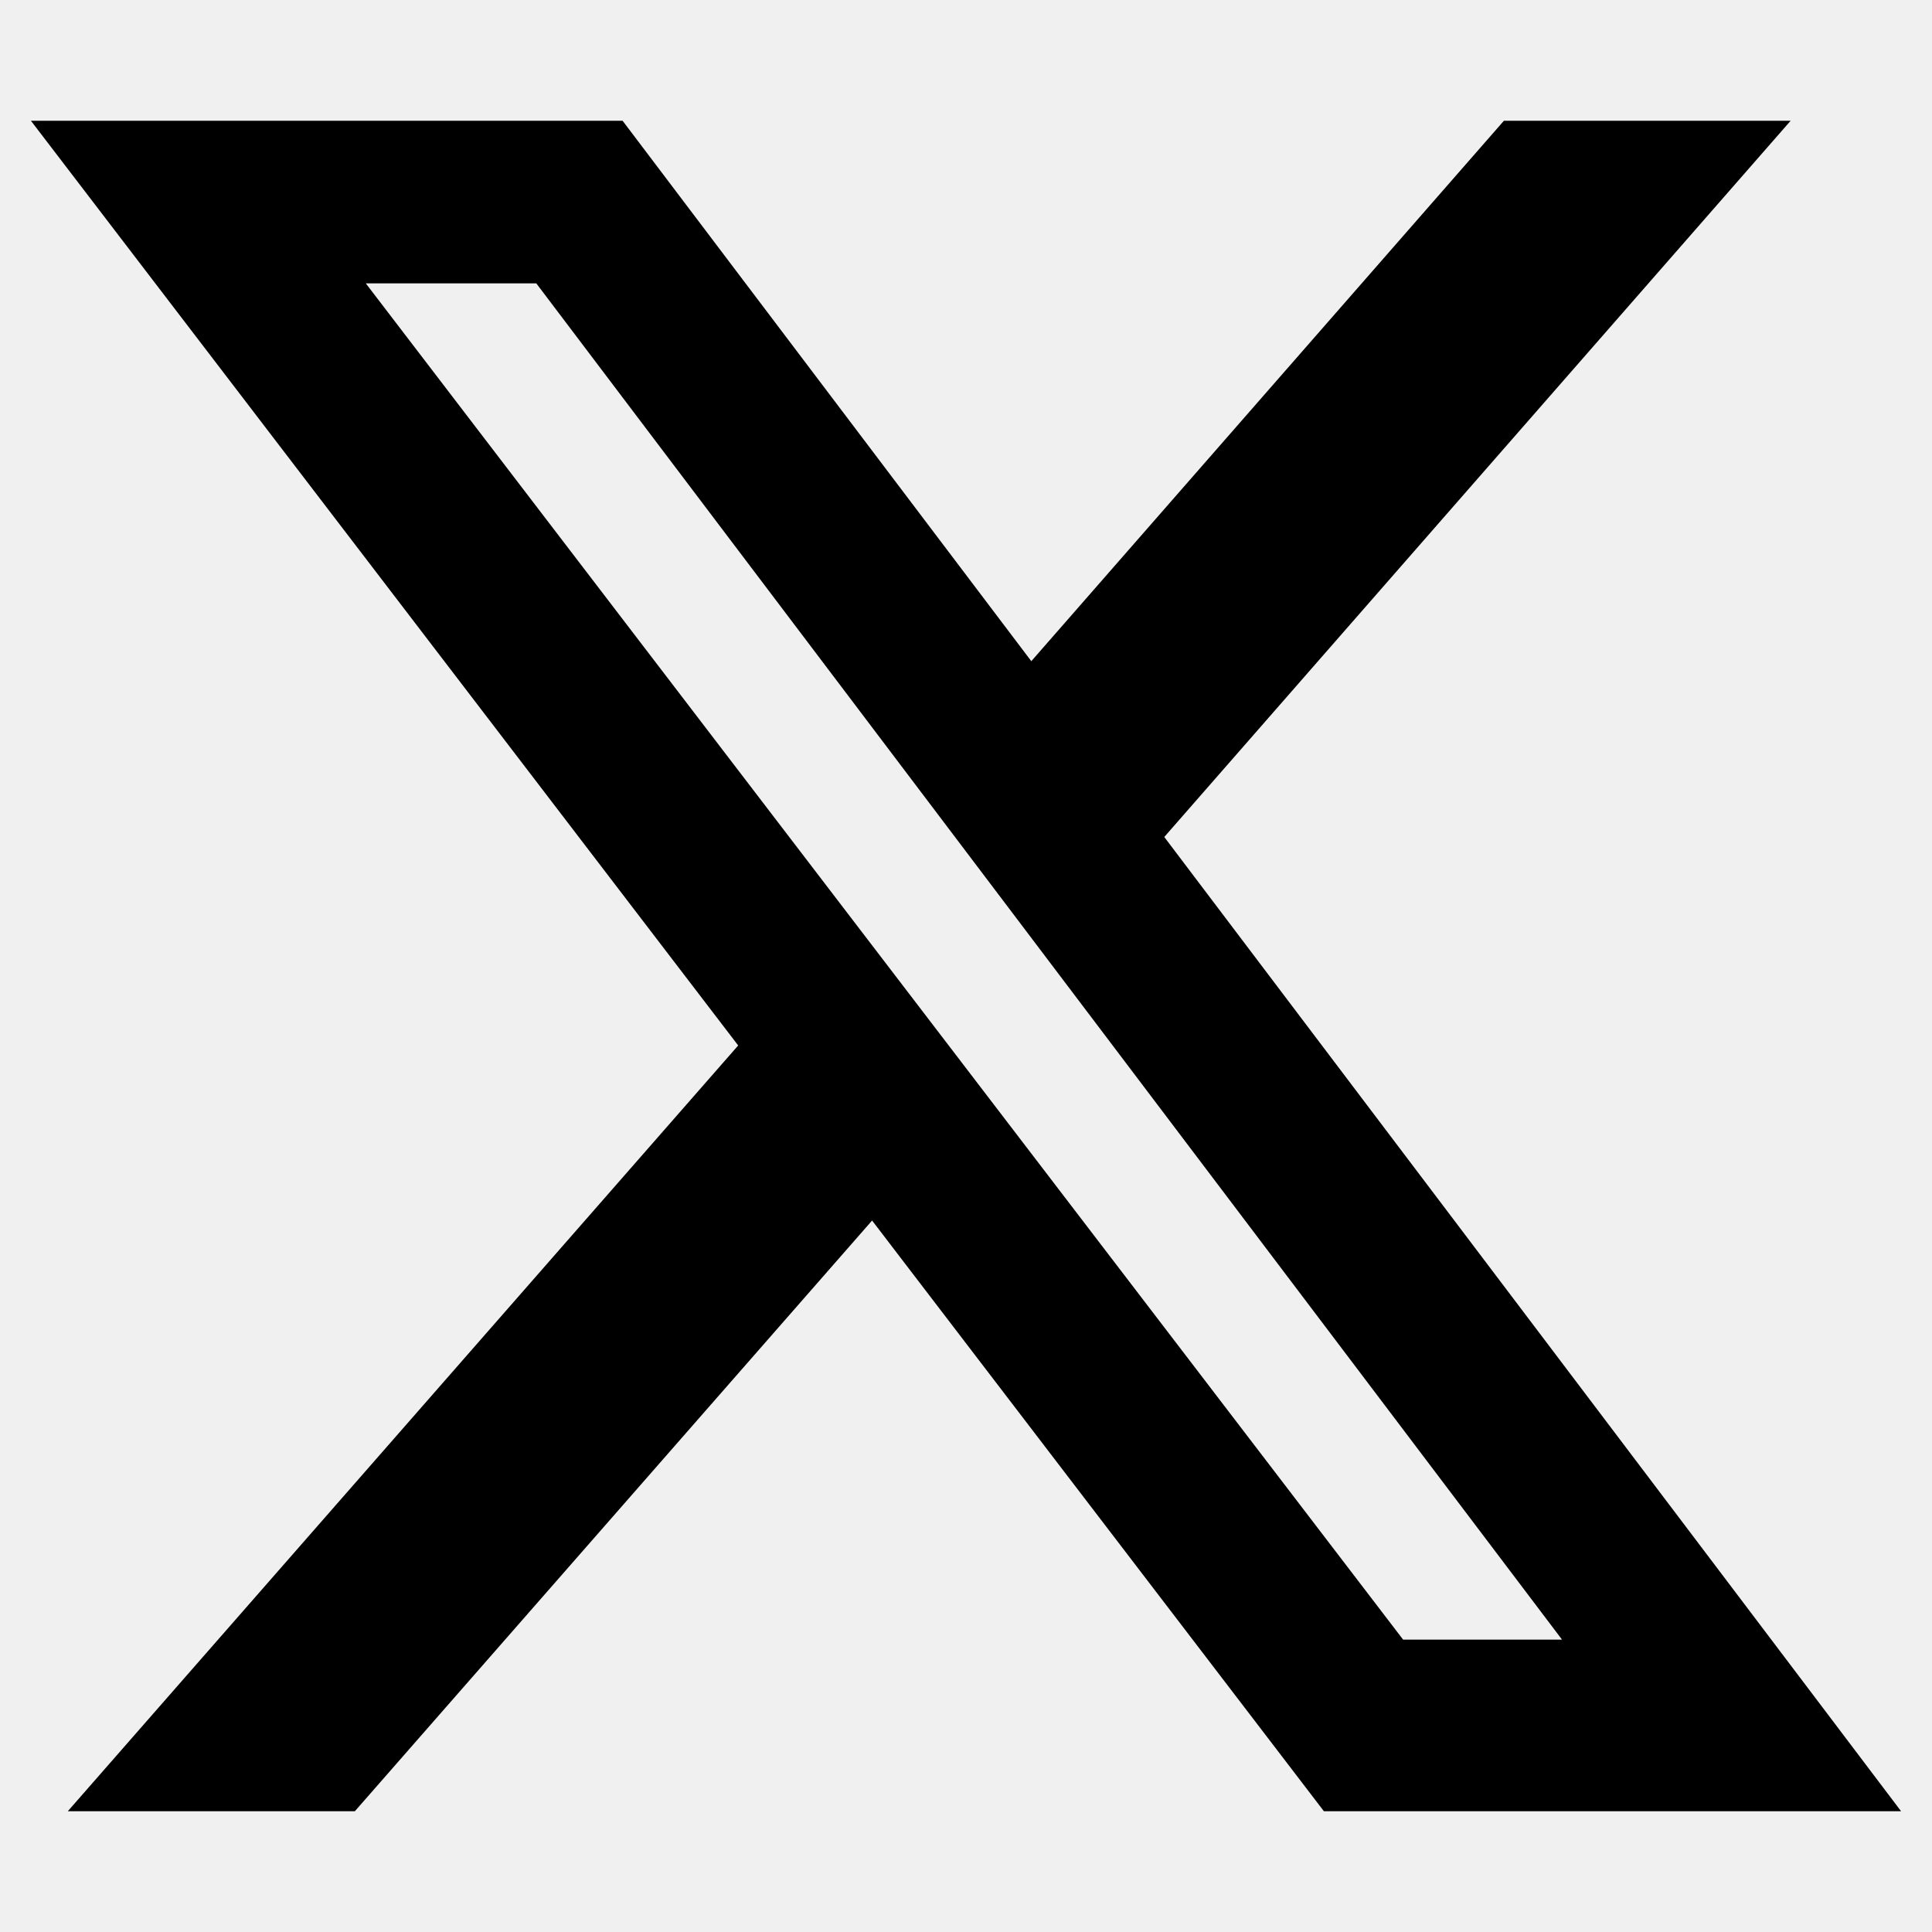
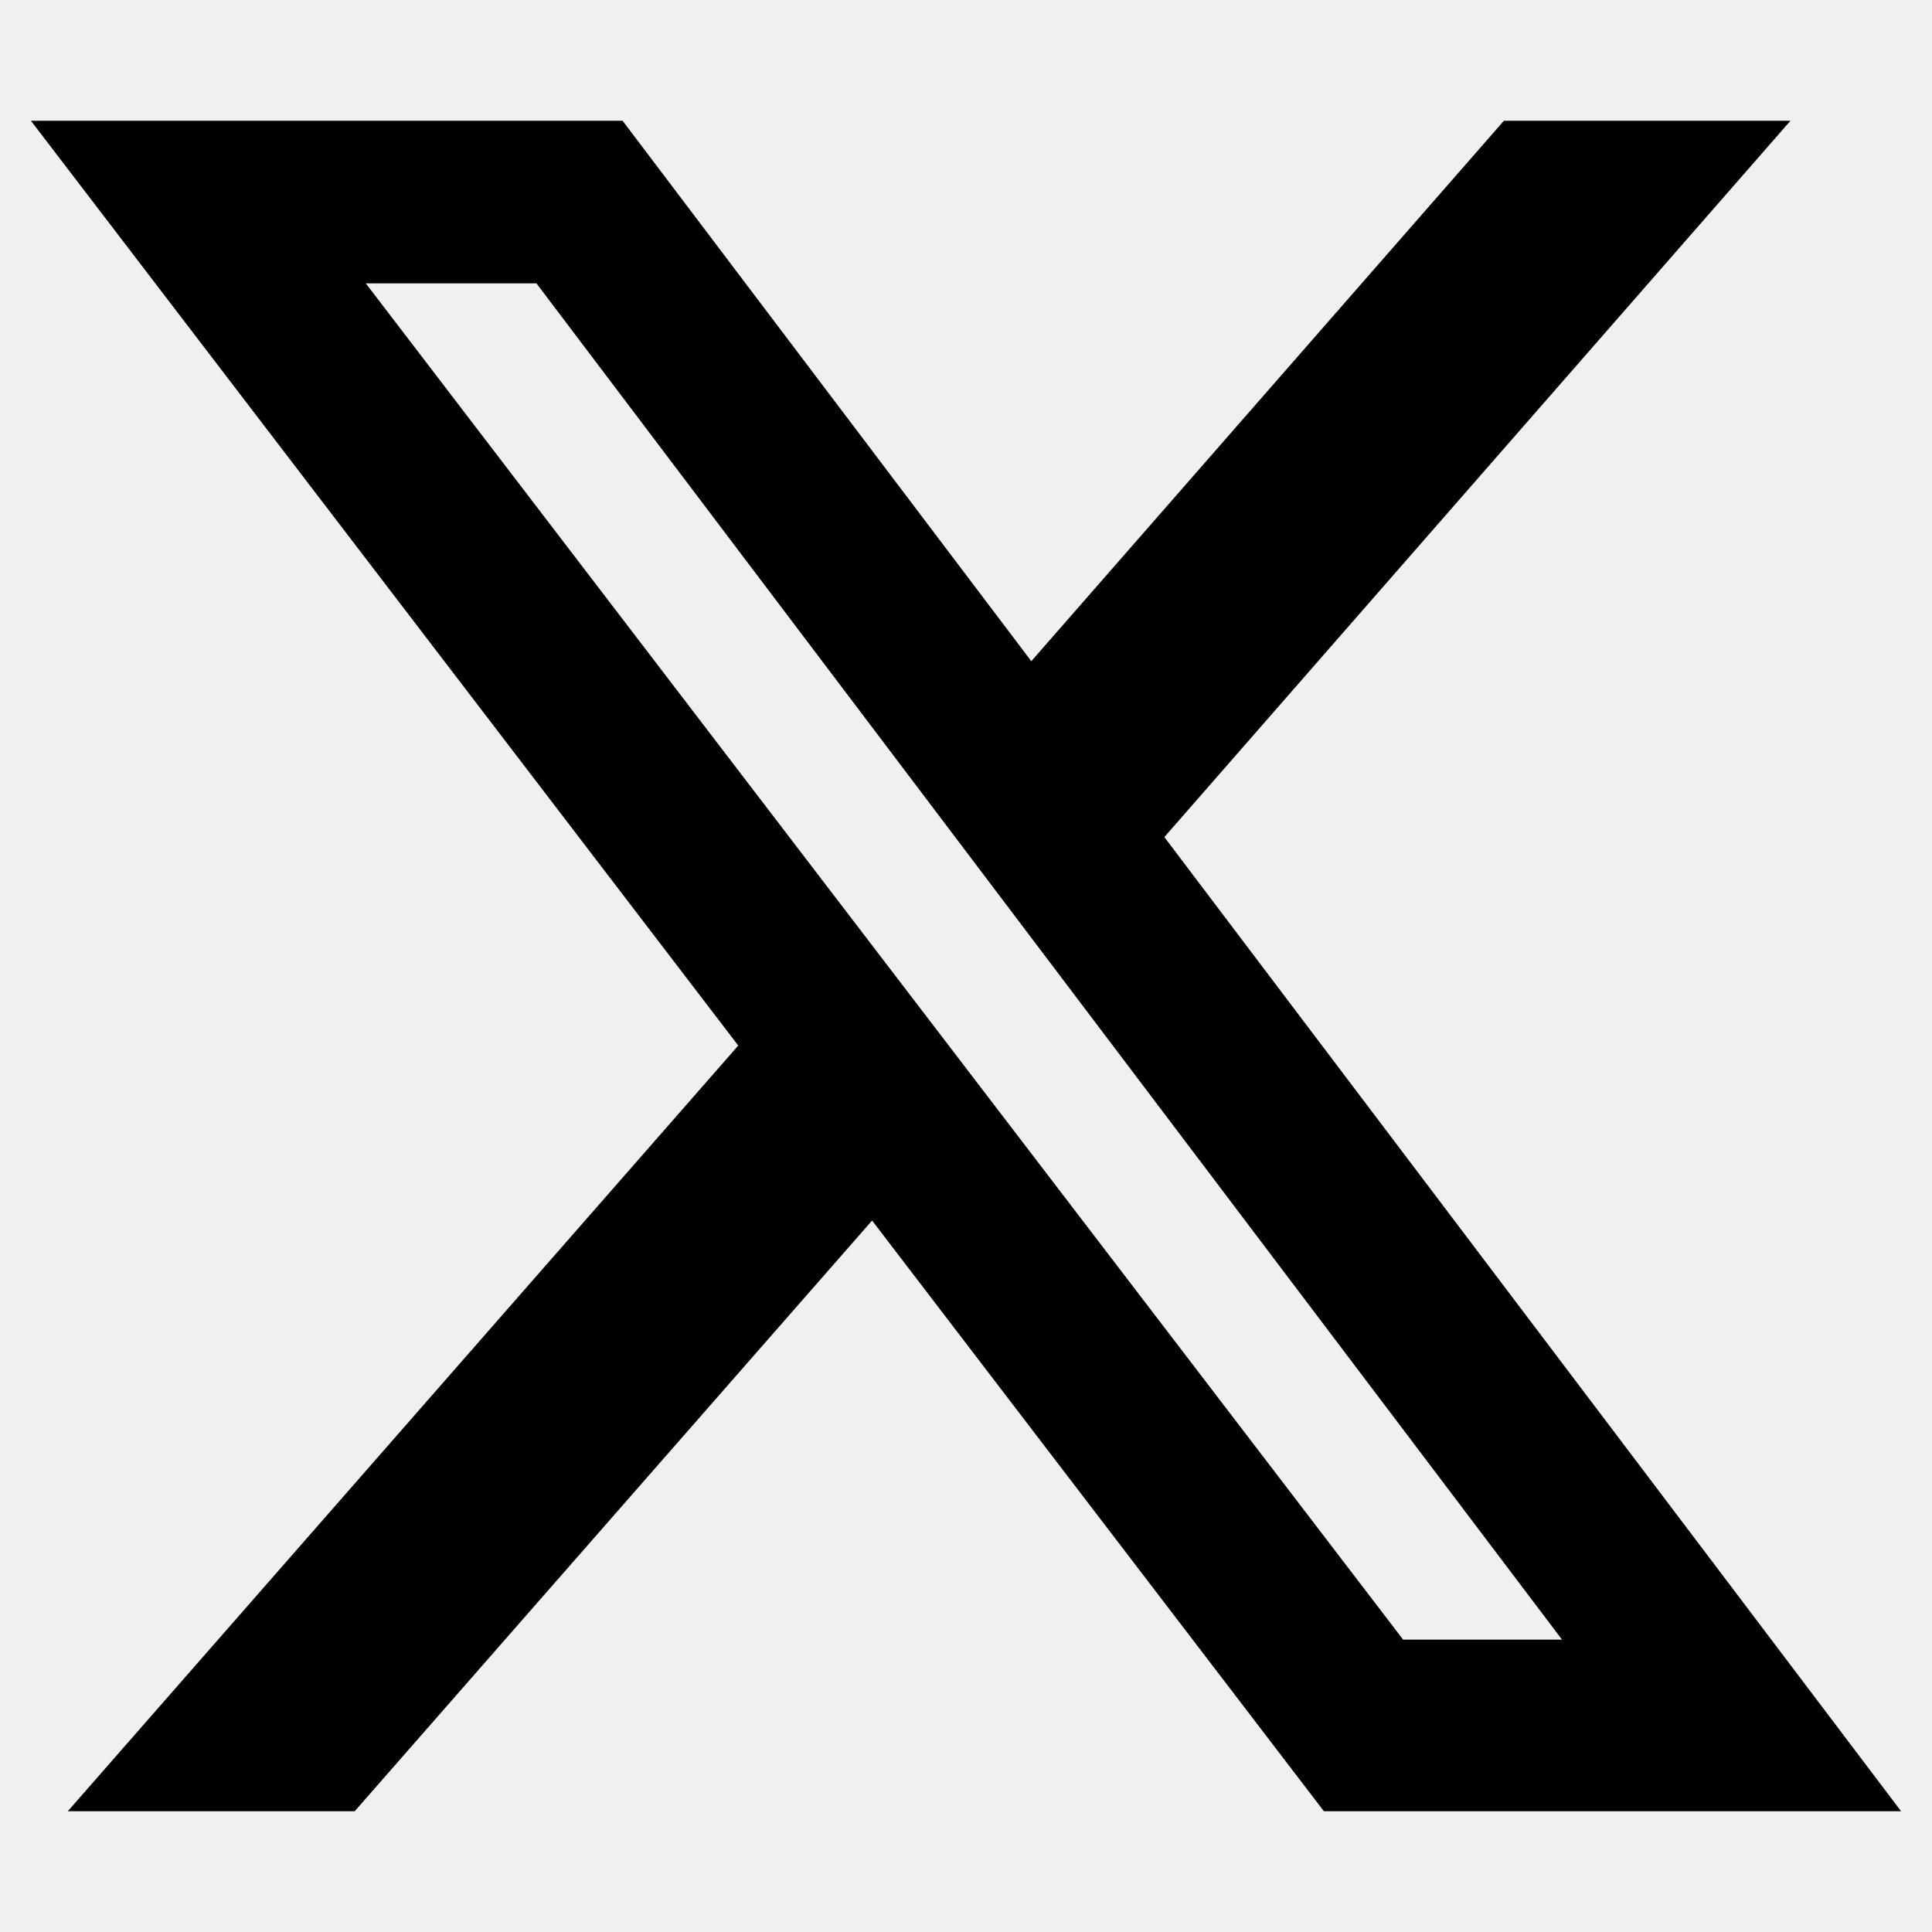
- <svg xmlns="http://www.w3.org/2000/svg" width="12" height="12" viewBox="0 0 12 12" fill="none">
-   <g clip-path="url(#clip0_1720_840)">
-     <path d="M5.421 7.576L2.204 11.25H0.421L4.589 6.489L5.421 7.576Z" fill="black" />
-     <path d="M6.394 4.12L9.341 0.75H11.122L7.219 5.213L6.394 4.12Z" fill="black" />
-     <path d="M11.808 11.25H8.223L0.192 0.75H3.867L11.808 11.25ZM8.715 10.184H9.702L3.331 1.76H2.272L8.715 10.184Z" fill="black" />
+ <svg xmlns="http://www.w3.org/2000/svg" width="12" height="12" viewBox="0 0 12 12">
+   <g clip-path="url(#a)">
+     <path d="M5.421 7.576 2.203 11.25H.421L4.59 6.489l.832 1.087Zm.973-3.456L9.341.75h1.78L7.22 5.213 6.394 4.12Z" />
+     <path d="M11.808 11.25H8.223L.192.75h3.675l7.941 10.5Zm-3.093-1.066h.987L3.332 1.76h-1.06l6.443 8.424Z" />
  </g>
  <defs>
-     <clipPath id="clip0_1720_840">
-       <rect width="12" height="12" fill="white" />
+     <clipPath id="a">
+       <path fill="#fff" d="M0 0h12v12H0z" />
    </clipPath>
  </defs>
</svg>
